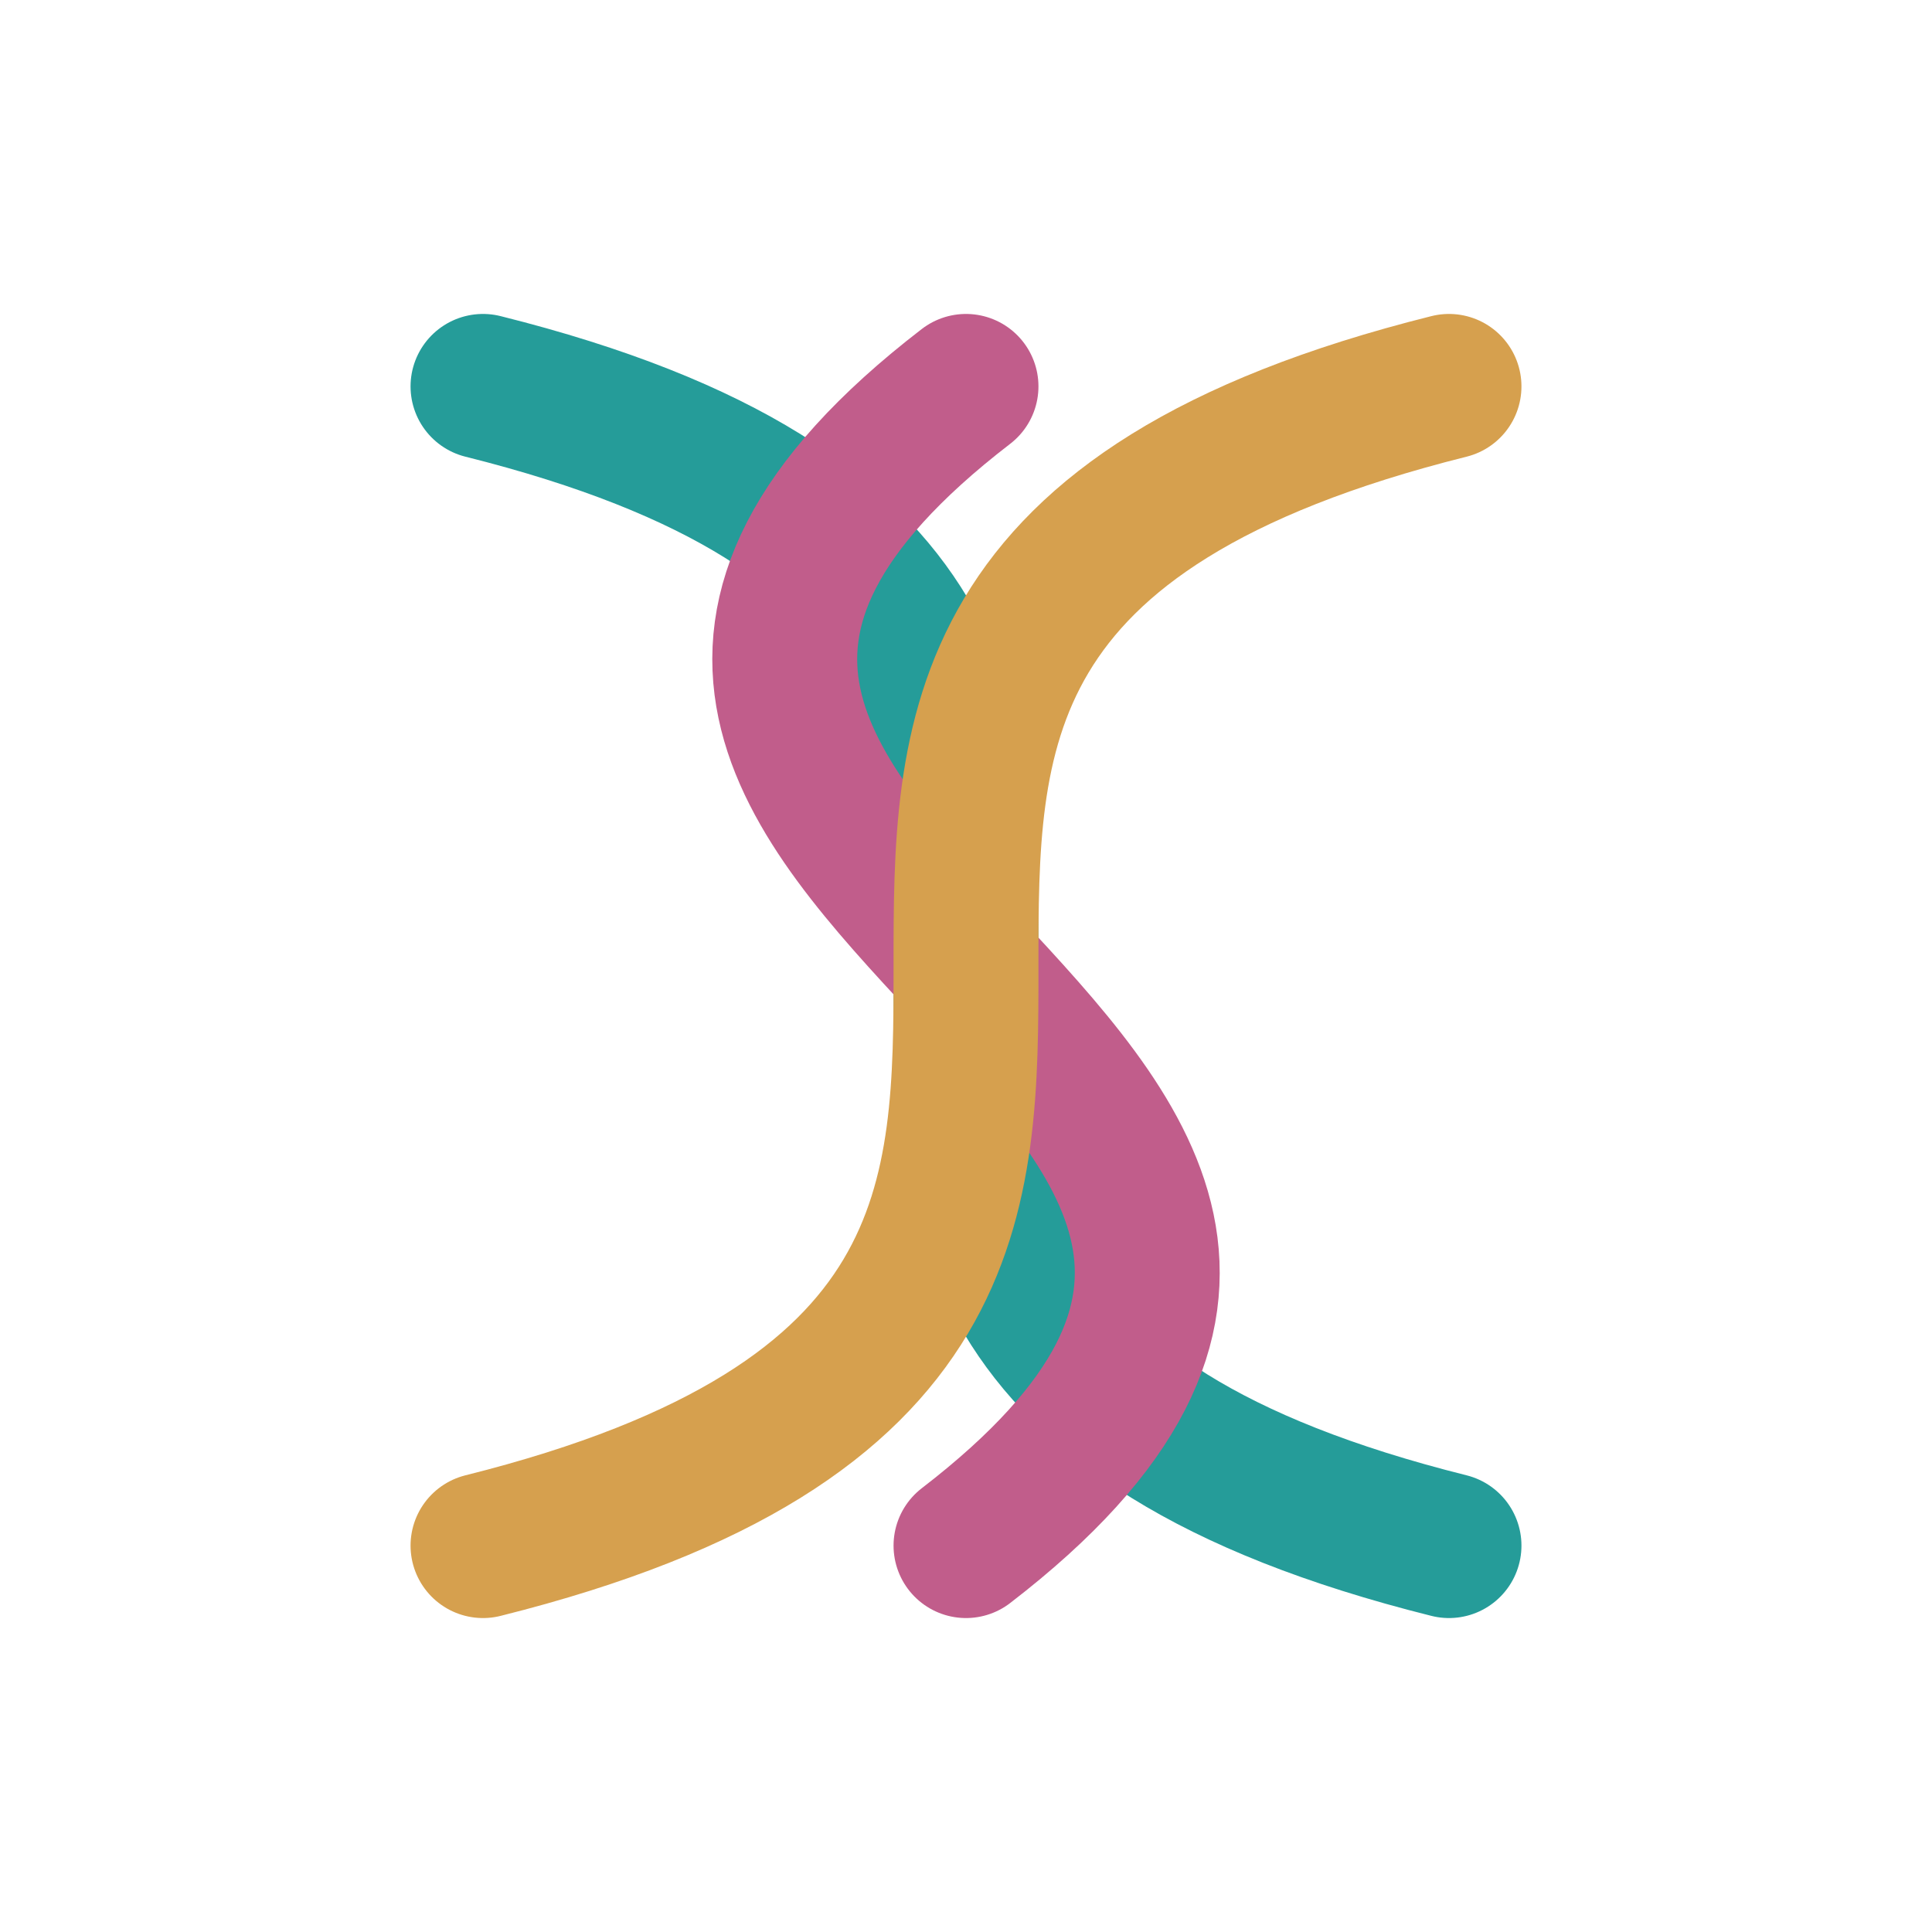
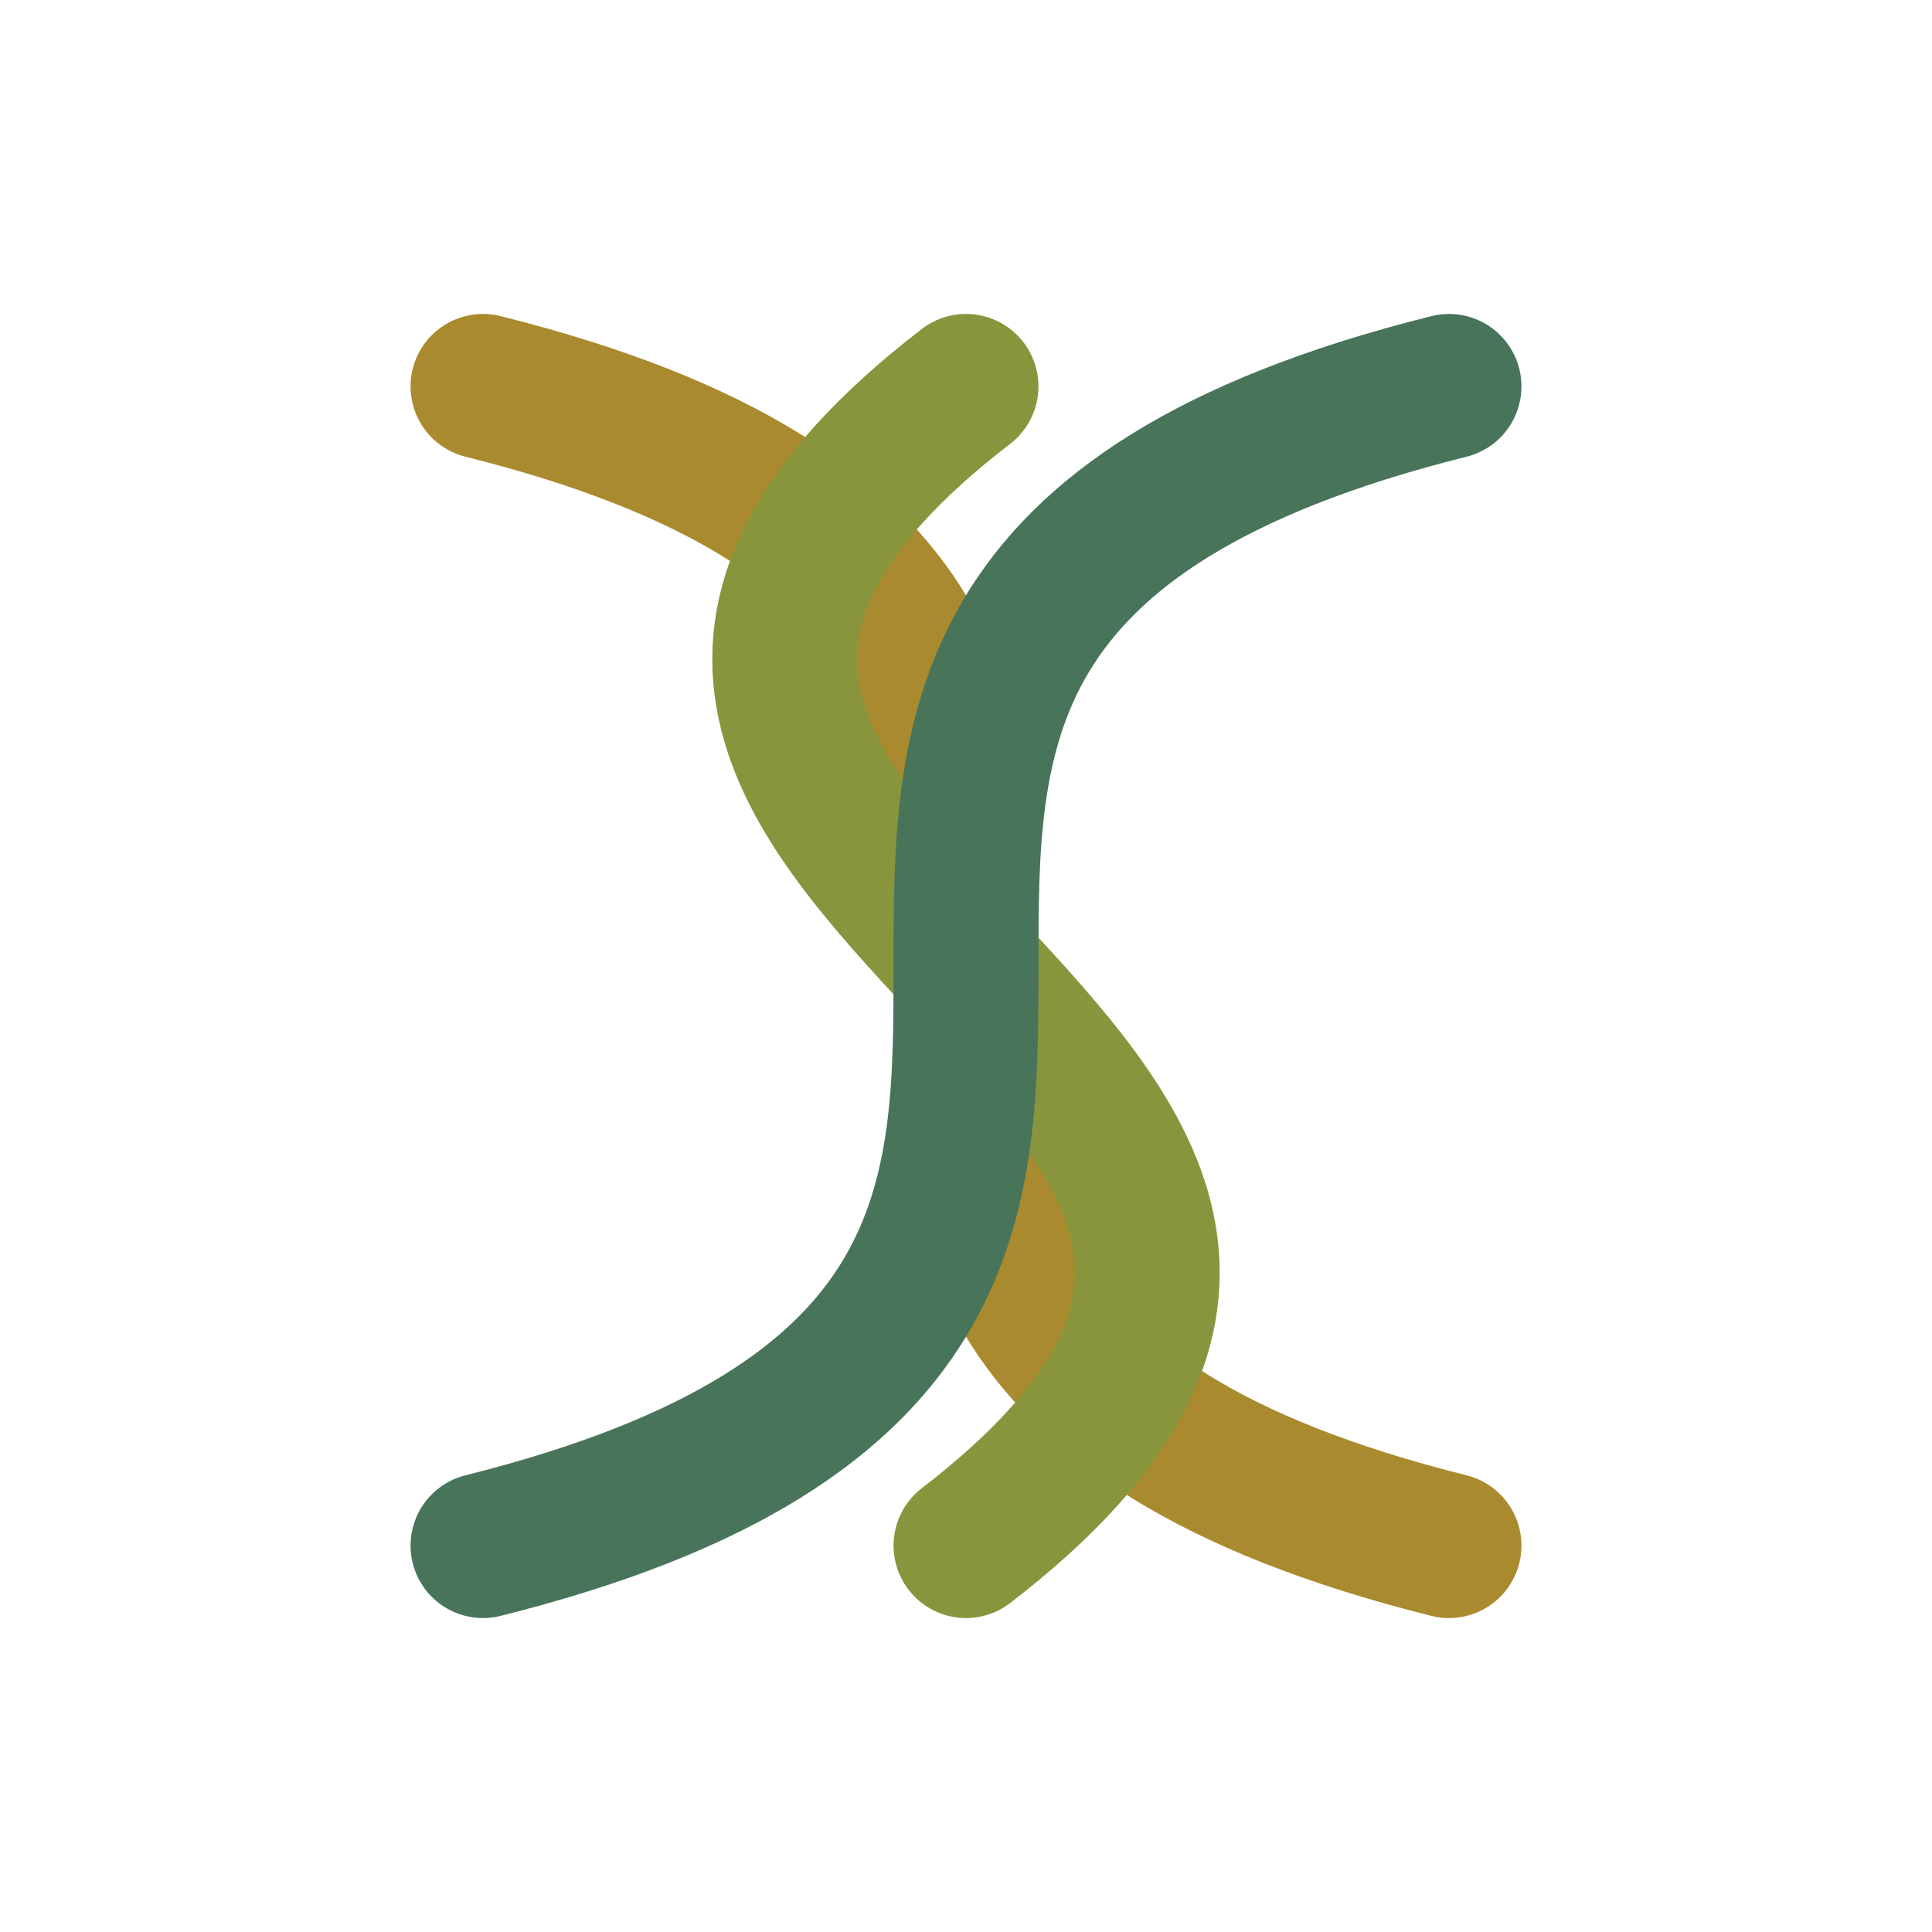
<svg xmlns="http://www.w3.org/2000/svg" viewBox="0 0 40 40">
  <g fill="none" stroke-width="3" stroke-linecap="round">
-     <path d="M10 8c20 5 0 19 20 24" stroke="#259c99" />
-     <path d="M20 8c-13 10 13 14 0 24" stroke="#c15d8b" />
-     <path d="M30 8c-20 5 0 19-20 24" stroke="#d6a04e" />
+     <path d="M10 8c20 5 0 19 20 24" stroke="#aa8a2e" />
+     <path d="M20 8c-13 10 13 14 0 24" stroke="#89953d" />
+     <path d="M30 8c-20 5 0 19-20 24" stroke="#48745a" />
  </g>
</svg>
